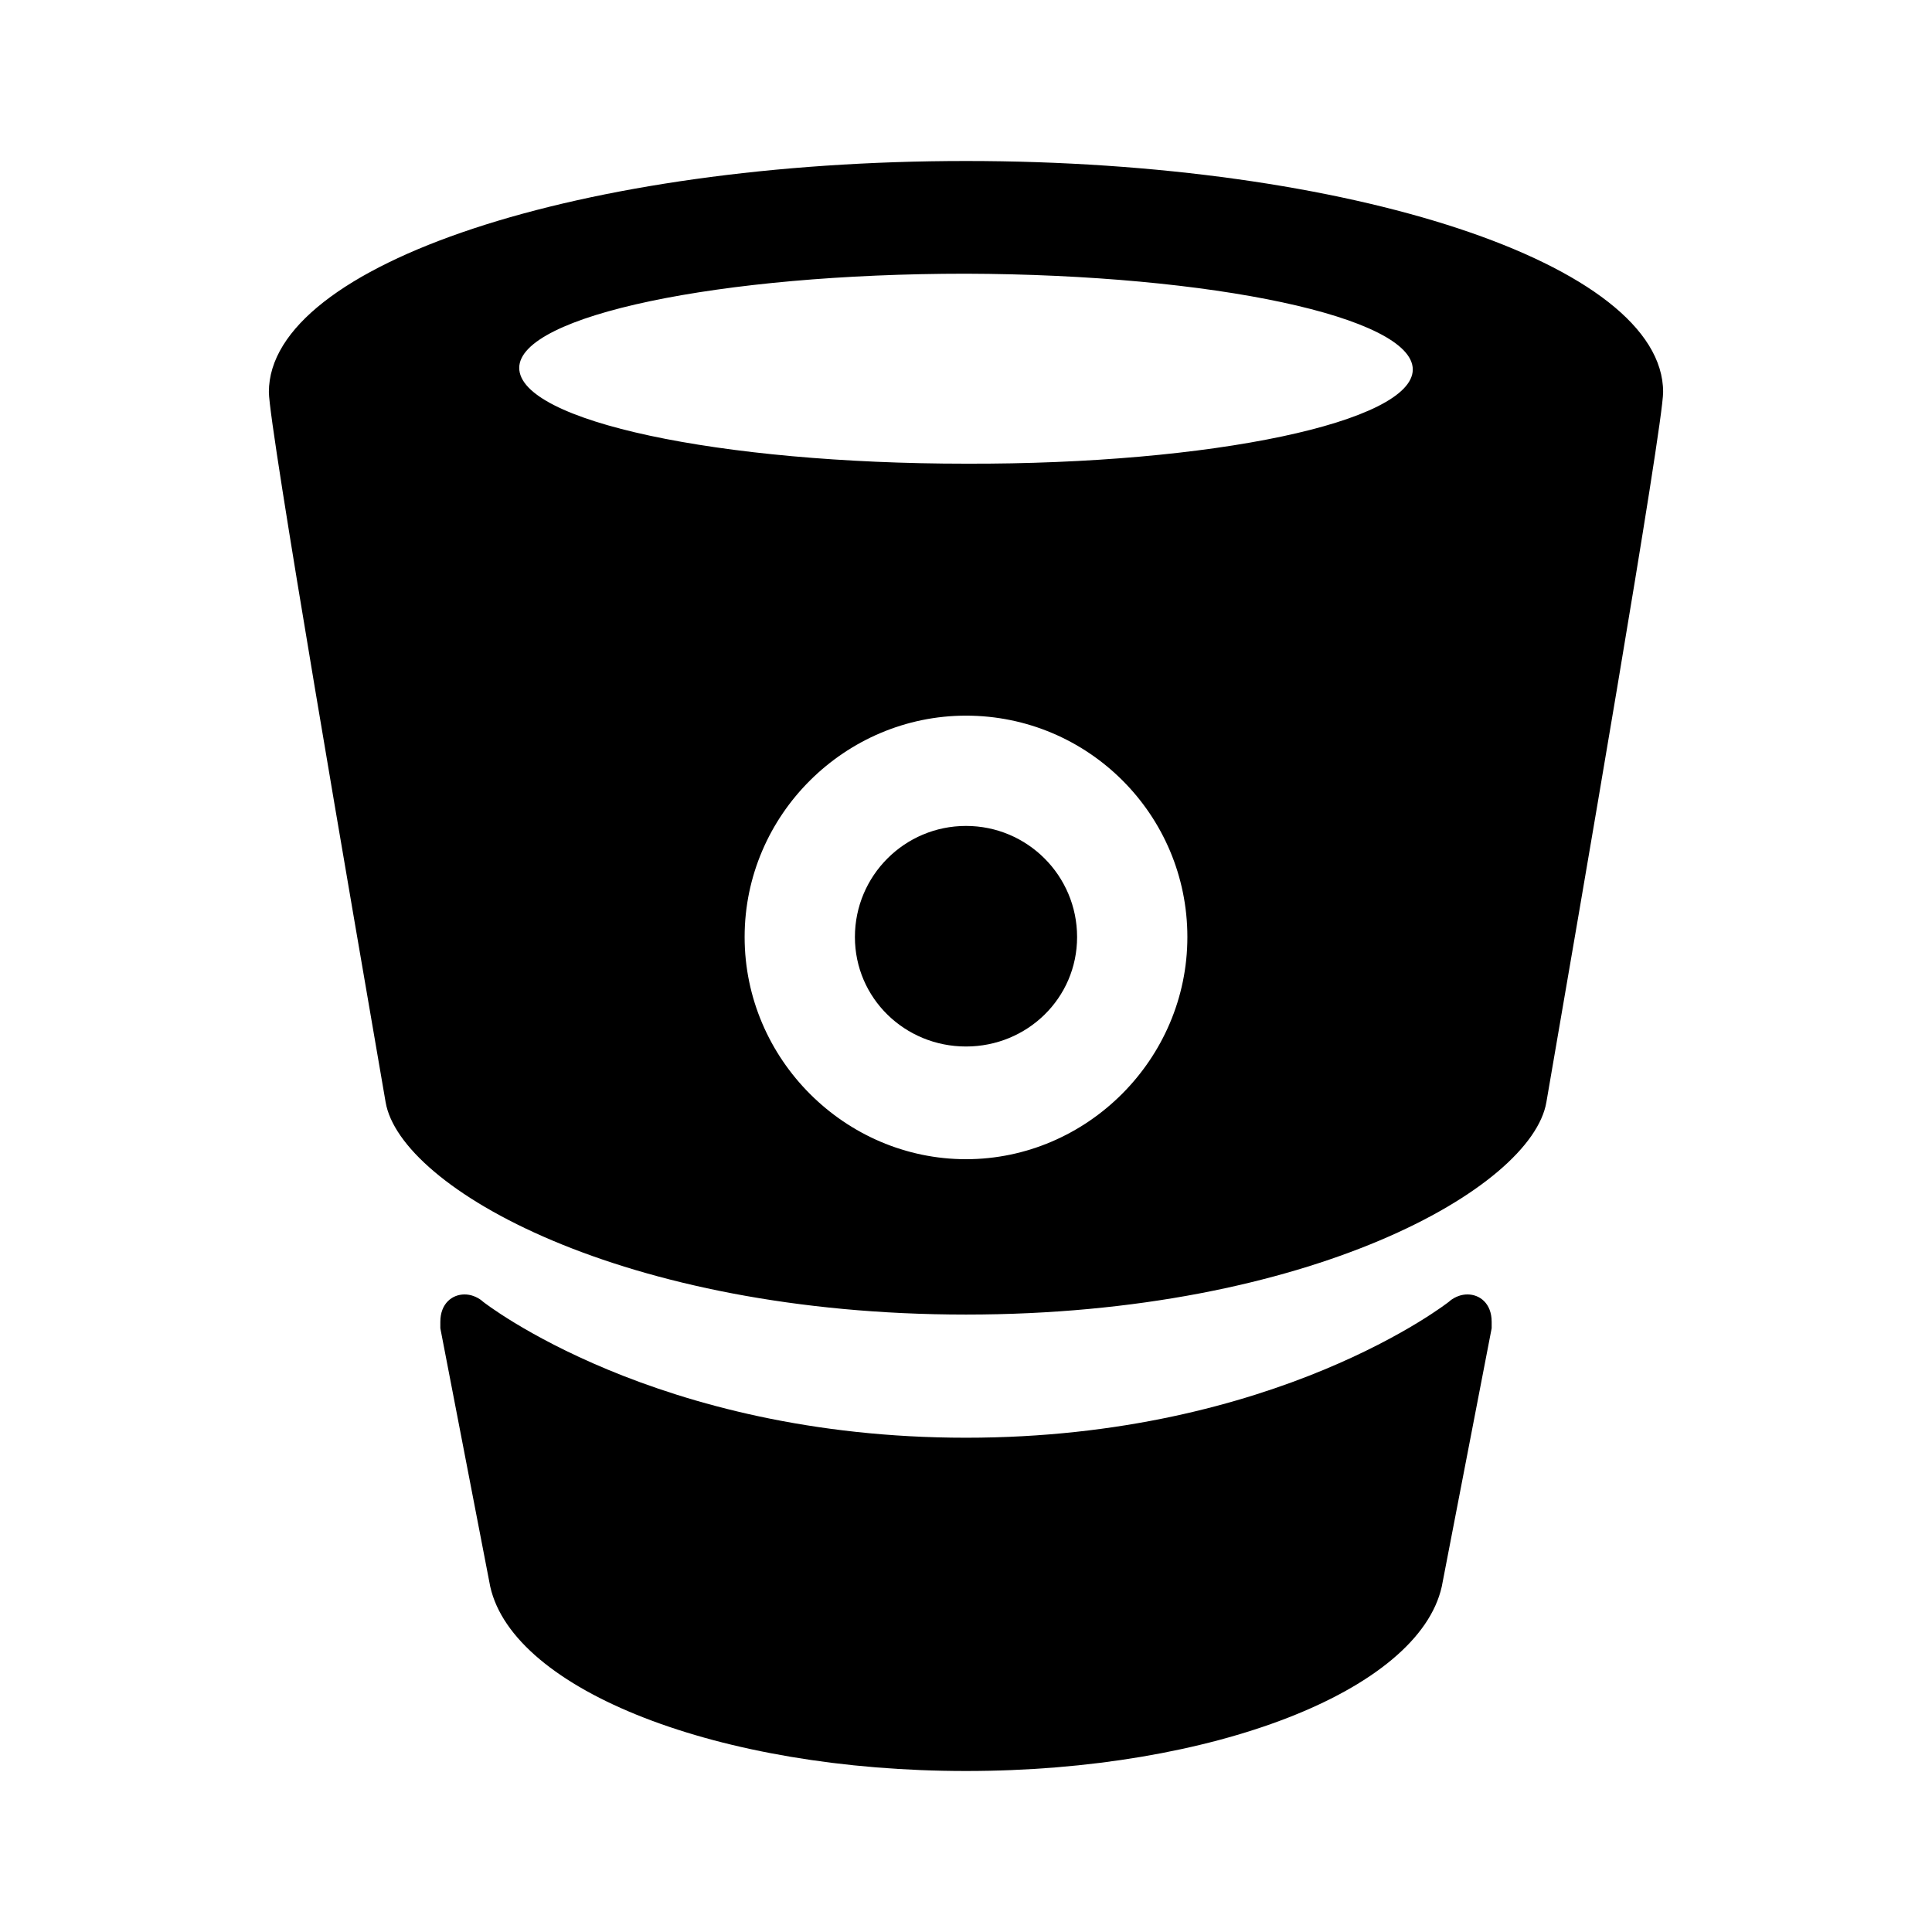
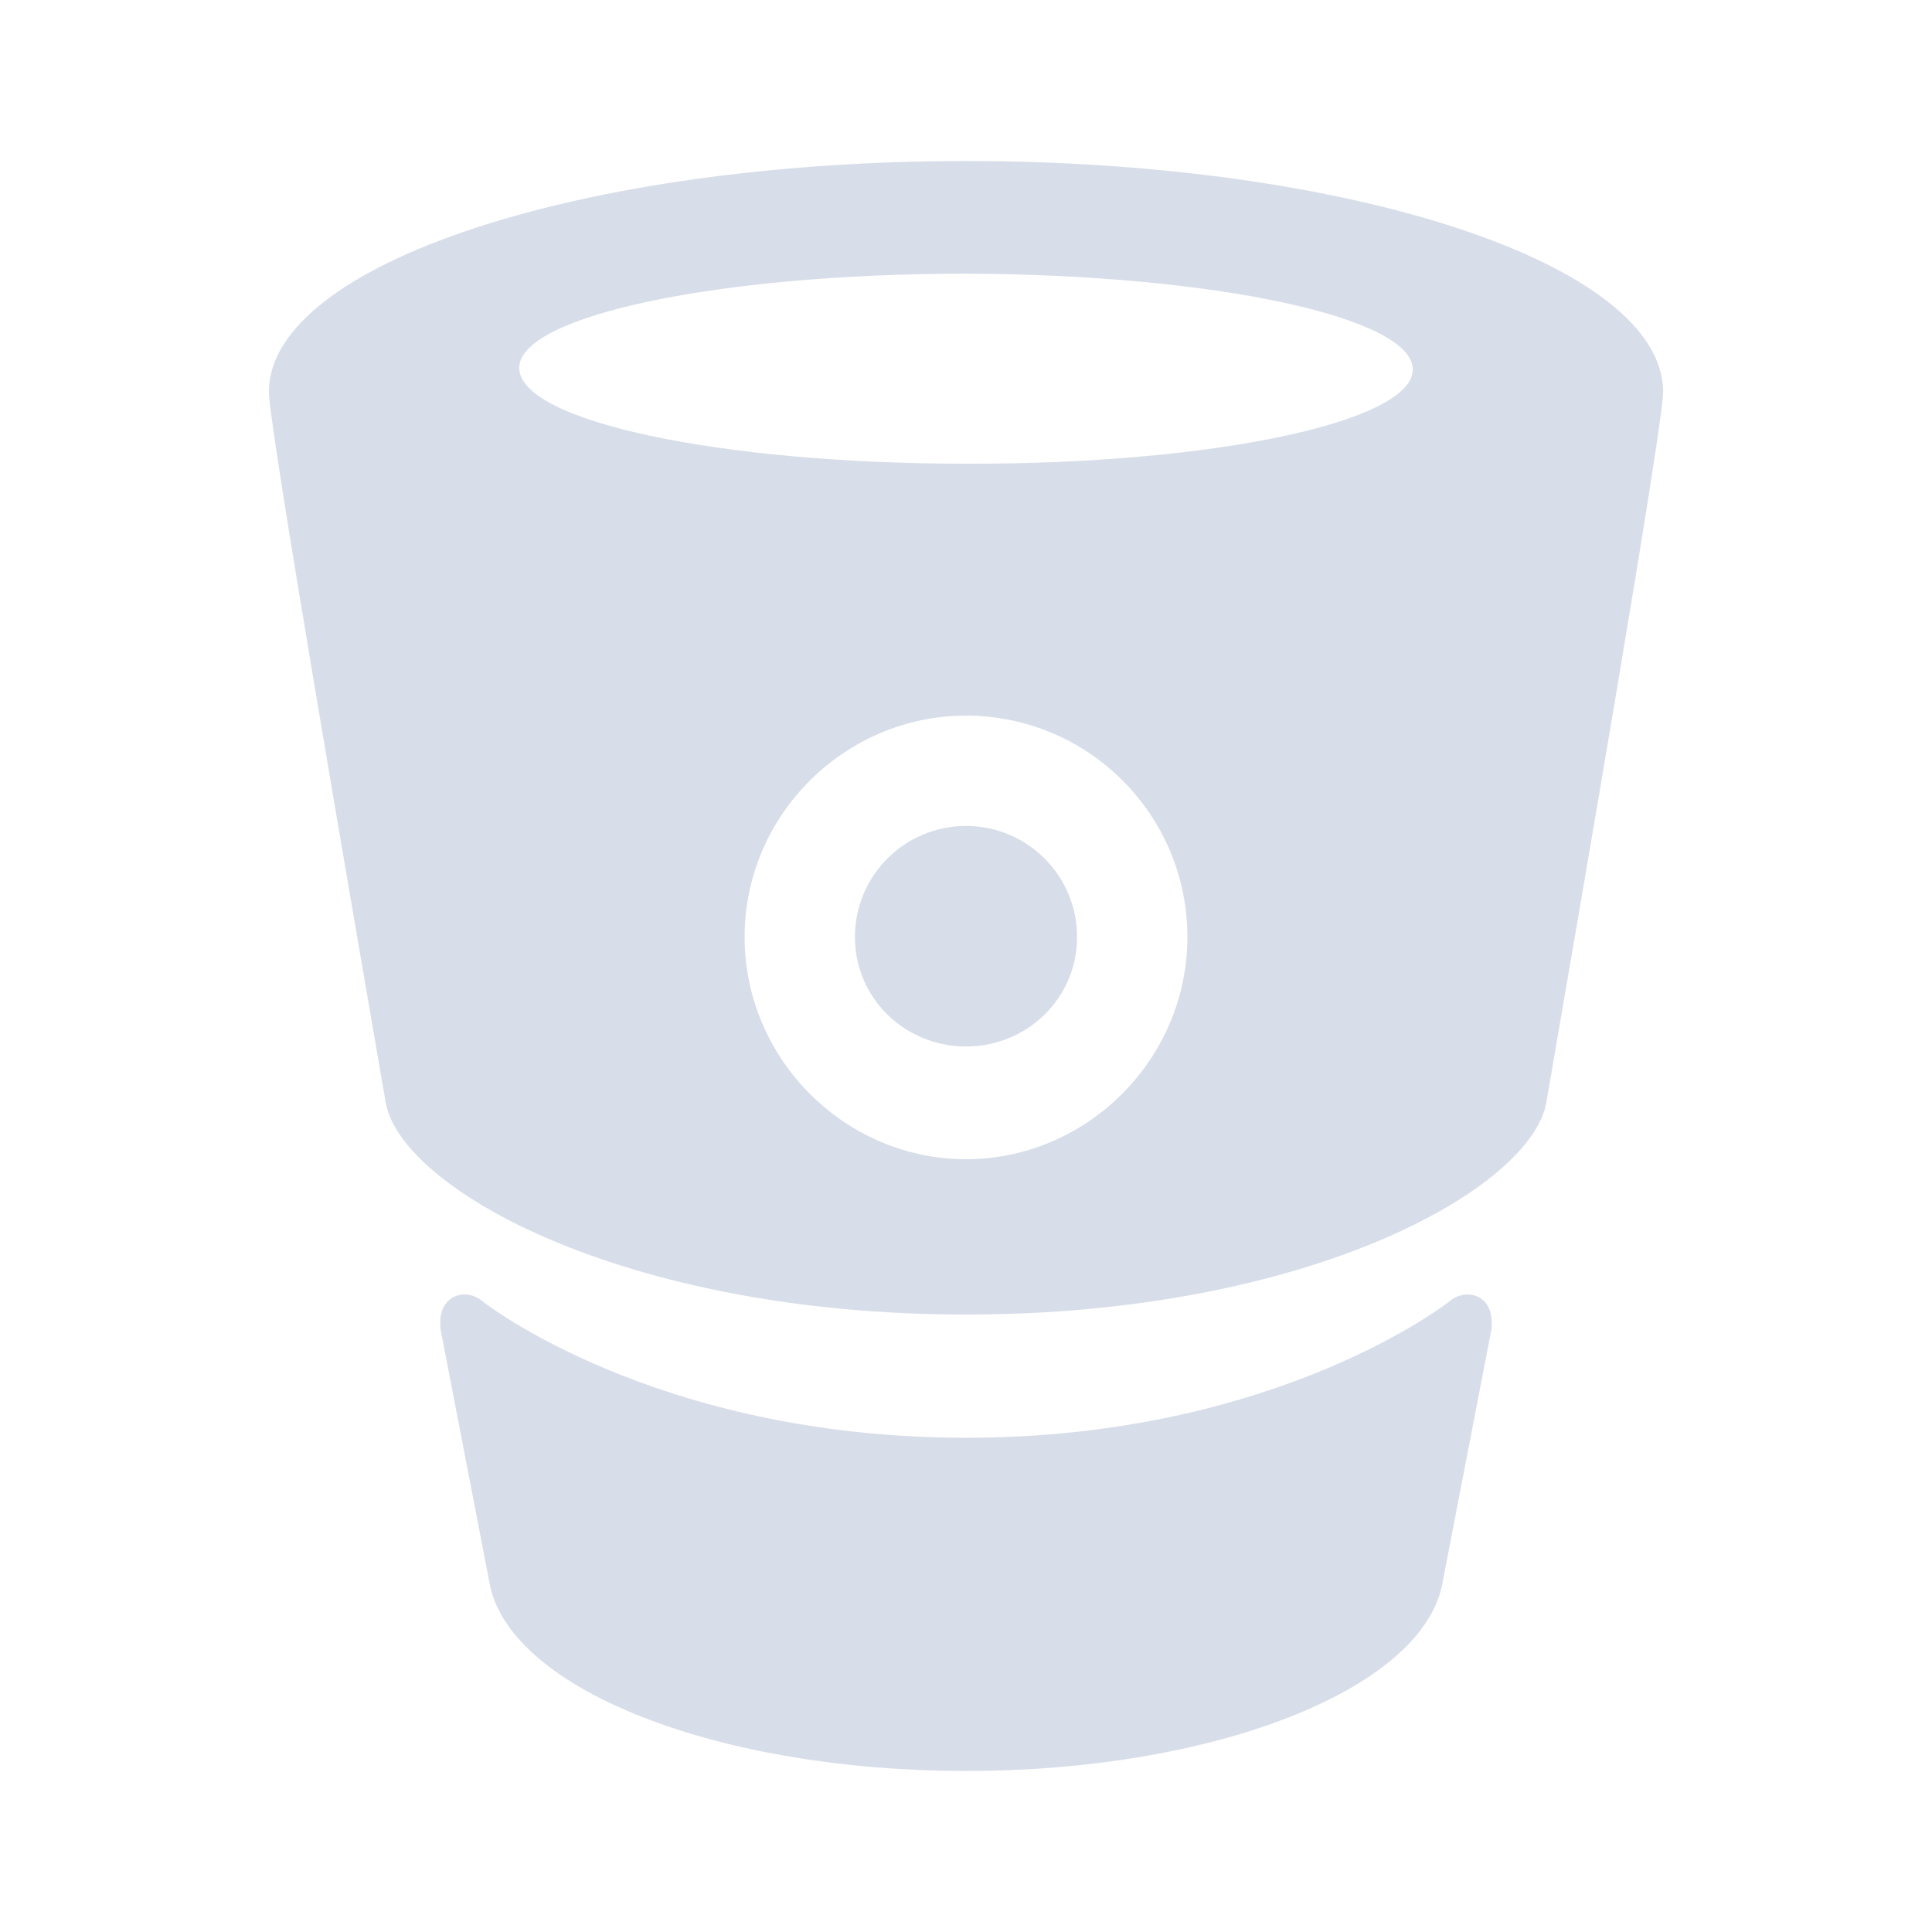
- <svg xmlns="http://www.w3.org/2000/svg" version="1.1" width="24" height="24" viewBox="0 0 24 24">
+ <svg xmlns="http://www.w3.org/2000/svg" fill="#D8DEE9" version="1.1" width="24" height="24" viewBox="0 0 24 24">
  <path d="M12,5.76C15.06,5.77 17.55,5.24 17.55,4.59C17.55,3.94 15.07,3.41 12,3.4C8.94,3.4 6.45,3.92 6.45,4.57C6.45,5.23 8.93,5.76 12,5.76M12,14.4C13.5,14.4 14.75,13.16 14.75,11.64A2.75,2.75 0 0,0 12,8.89C10.5,8.89 9.25,10.12 9.25,11.64C9.25,13.16 10.5,14.4 12,14.4M12,2C16.77,2 20.66,3.28 20.66,4.87C20.66,5.29 19.62,11.31 19.21,13.69C19.03,14.76 16.26,16.33 12,16.33V16.31L12,16.33C7.74,16.33 4.97,14.76 4.79,13.69C4.38,11.31 3.34,5.29 3.34,4.87C3.34,3.28 7.23,2 12,2M18.23,16.08C18.38,16.08 18.53,16.19 18.53,16.42V16.5C18.19,18.26 17.95,19.5 17.91,19.71C17.62,21 15.07,22 12,22V22C8.93,22 6.38,21 6.09,19.71C6.05,19.5 5.81,18.26 5.47,16.5V16.42C5.47,16.19 5.62,16.08 5.77,16.08C5.91,16.08 6,16.17 6,16.17C6,16.17 8.14,17.86 12,17.86C15.86,17.86 18,16.17 18,16.17C18,16.17 18.09,16.08 18.23,16.08M13.38,11.64C13.38,12.4 12.76,13 12,13C11.24,13 10.62,12.4 10.62,11.64A1.38,1.38 0 0,1 12,10.26A1.38,1.38 0 0,1 13.38,11.64Z" />
</svg>
